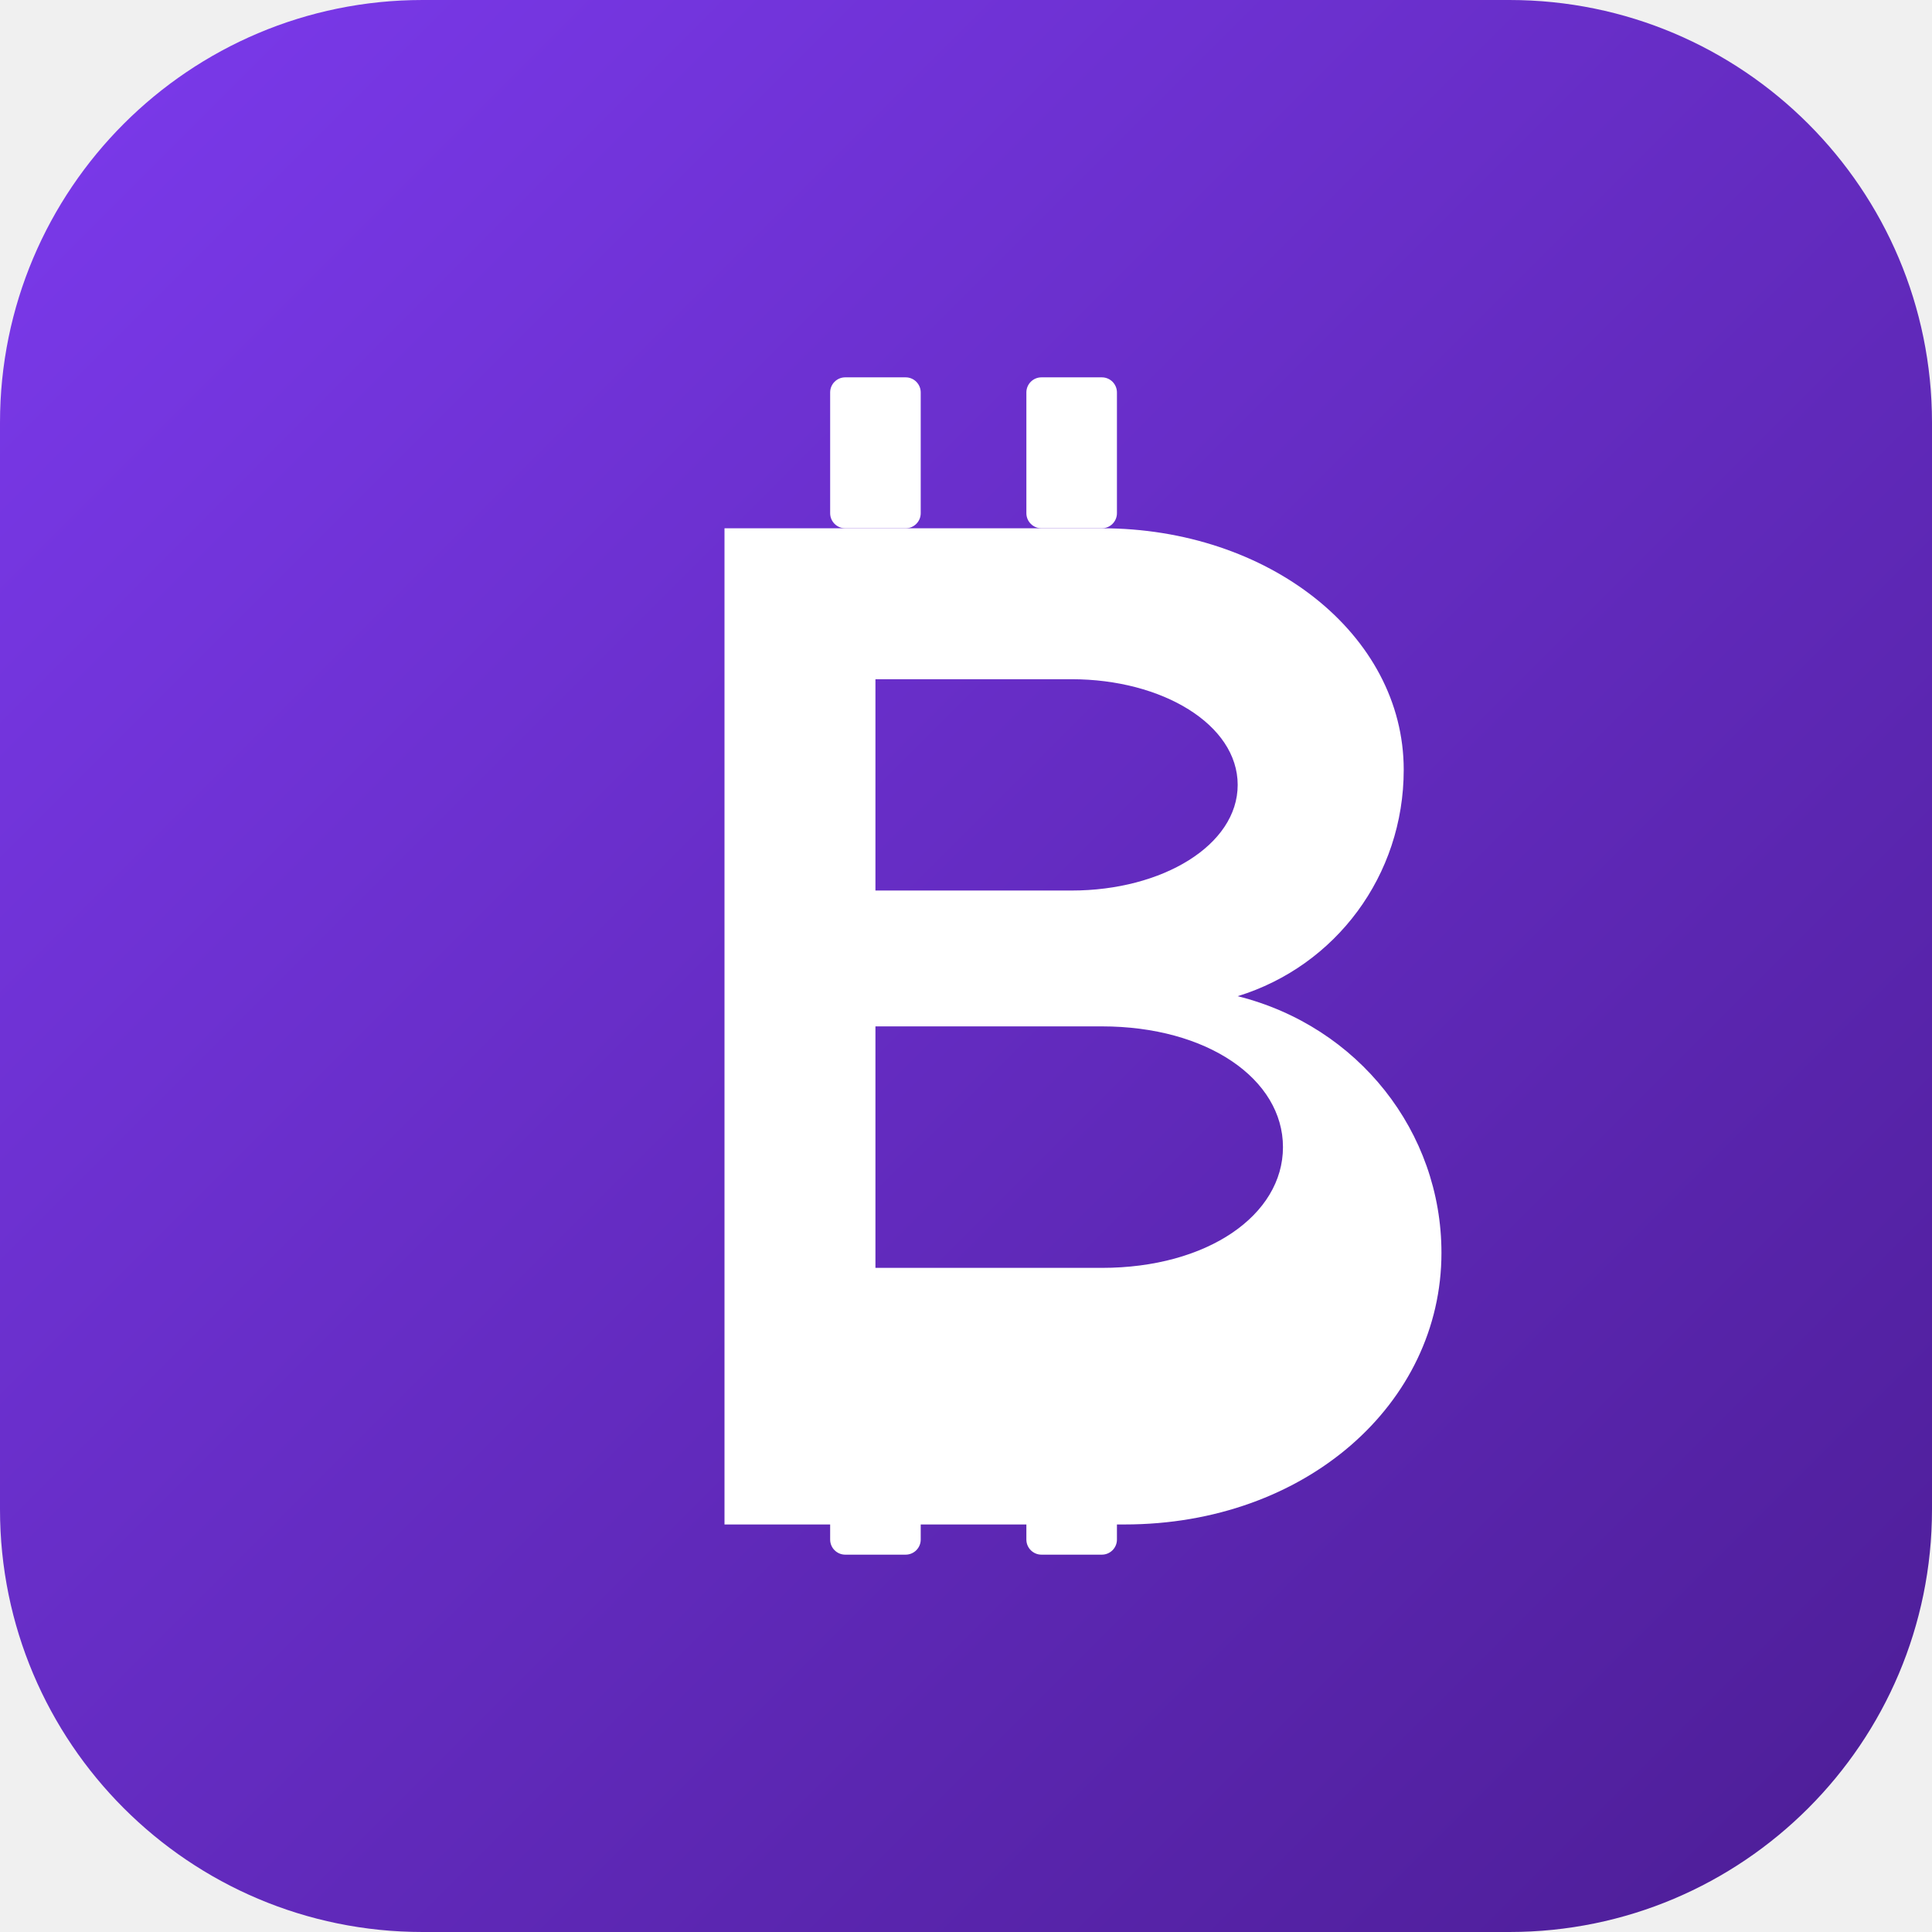
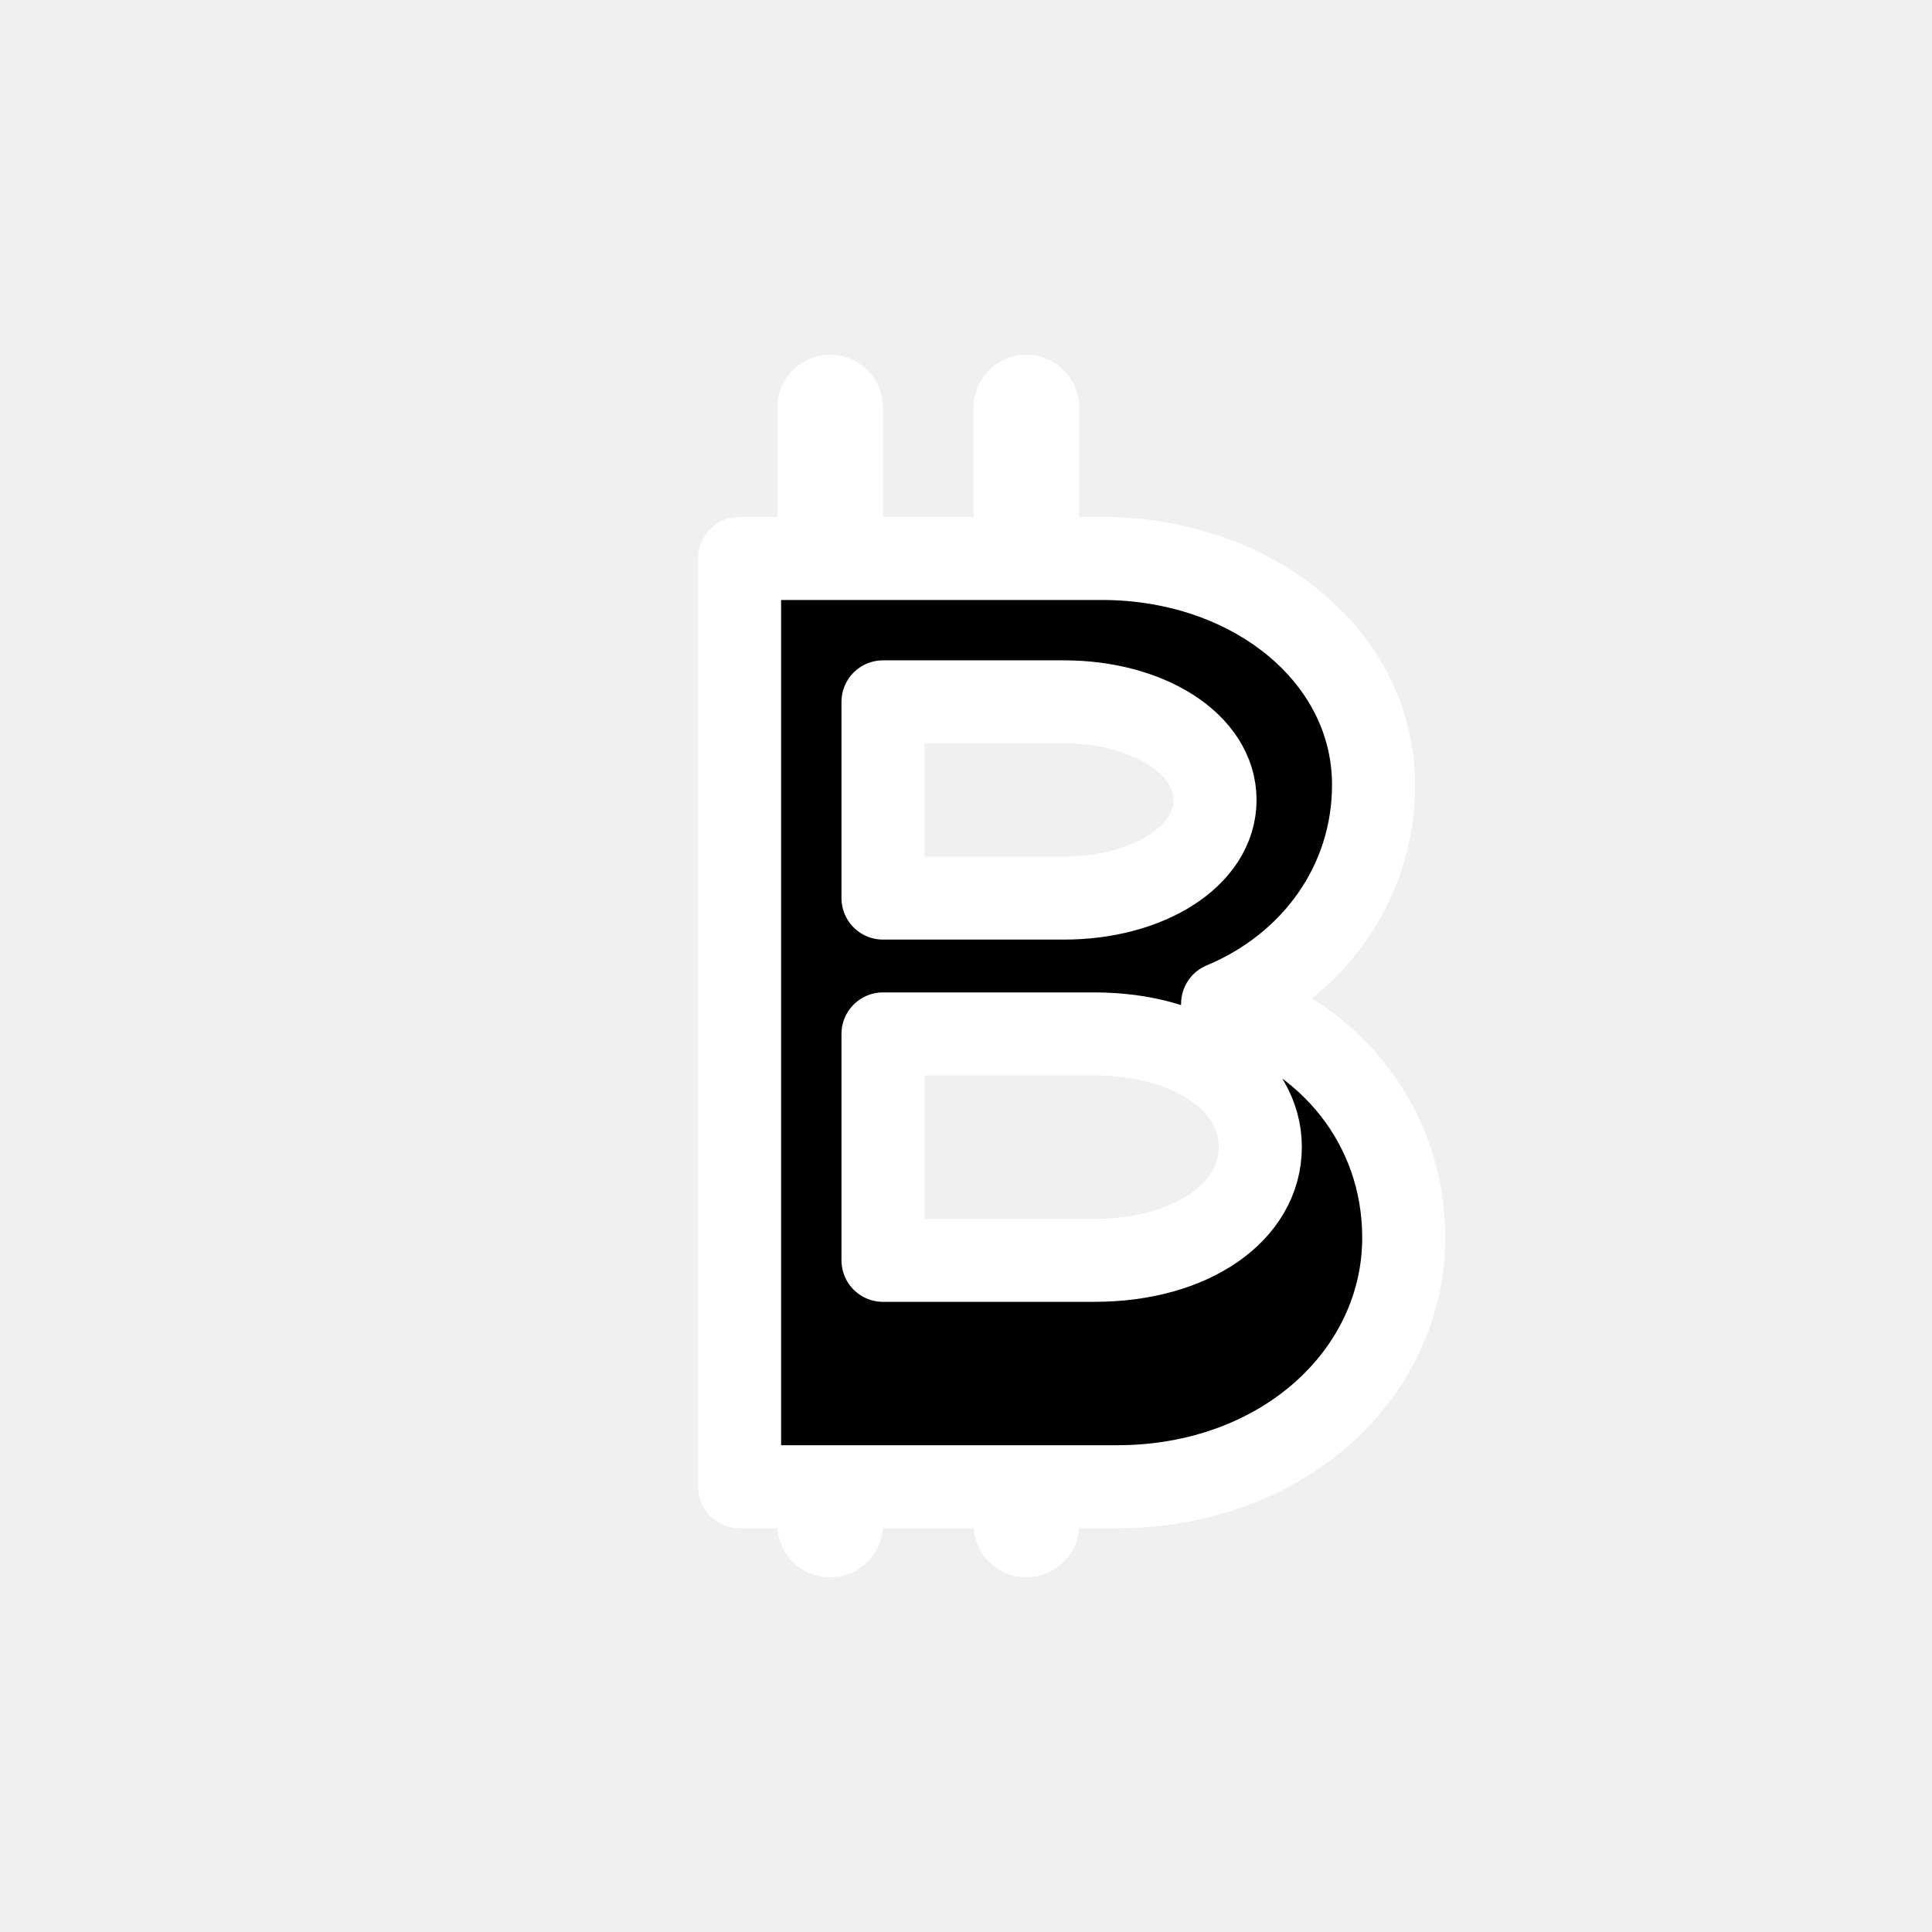
<svg xmlns="http://www.w3.org/2000/svg" viewBox="0 0 512 512">
-   <defs>
-     <linearGradient id="bg" x1="0%" y1="0%" x2="100%" y2="100%">
-       <stop offset="0%" stop-color="#7C3AED" />
-       <stop offset="100%" stop-color="#4C1D95" />
-     </linearGradient>
-   </defs>
-   <rect width="512" height="512" rx="112" fill="url(#bg)" />
-   <g fill="white">
-     <rect x="220" y="100" width="24" height="40" rx="4" />
-     <rect x="272" y="100" width="24" height="40" rx="4" />
-     <rect x="220" y="372" width="24" height="40" rx="4" />
-     <rect x="272" y="372" width="24" height="40" rx="4" />
-     <path d="M192 140h100c44 0 80 28 80 64 0 28-18 52-44 60 32 8 54 36 54 68 0 40-36 72-84 72H192V140z              M232 180v56h52c24 0 44-12 44-28s-20-28-44-28h-52z              M232 272v64h60c28 0 48-14 48-32s-20-32-48-32h-60z" />
+   <g fill="none" stroke="#FFFFFF" stroke-width="28" stroke-linecap="round" stroke-linejoin="round">
+     <line x1="220" y1="108" x2="220" y2="148" />
+     <line x1="272" y1="108" x2="272" y2="148" />
+     <line x1="220" y1="364" x2="220" y2="404" />
+     <line x1="272" y1="364" x2="272" y2="404" />
  </g>
+   <path fill="#000000" stroke="#FFFFFF" stroke-width="22" stroke-linejoin="round" d="M196 148h96c40 0 72 26 72 60 0 26-16 48-40 58 28 8 48 32 48 62 0 36-32 66-76 66H196V148z        M234 186v52h48c22 0 40-11 40-26s-18-26-40-26h-48z        M234 274v60h56c26 0 44-13 44-30s-18-30-44-30h-56z" />
</svg>
